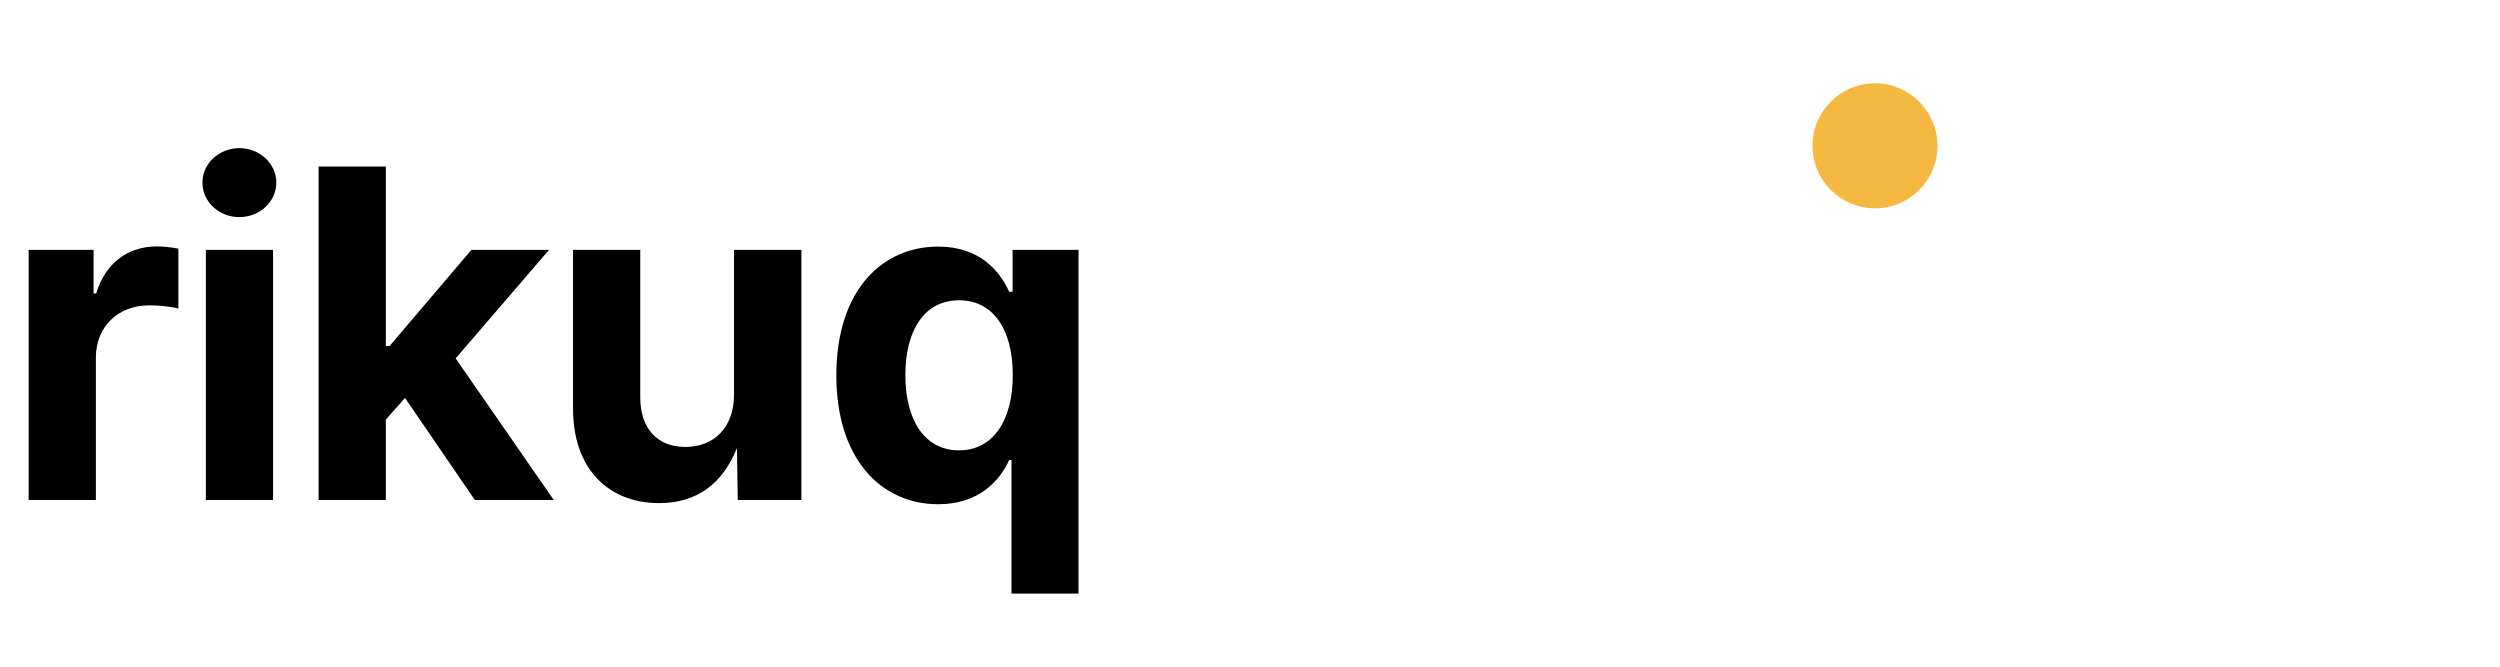
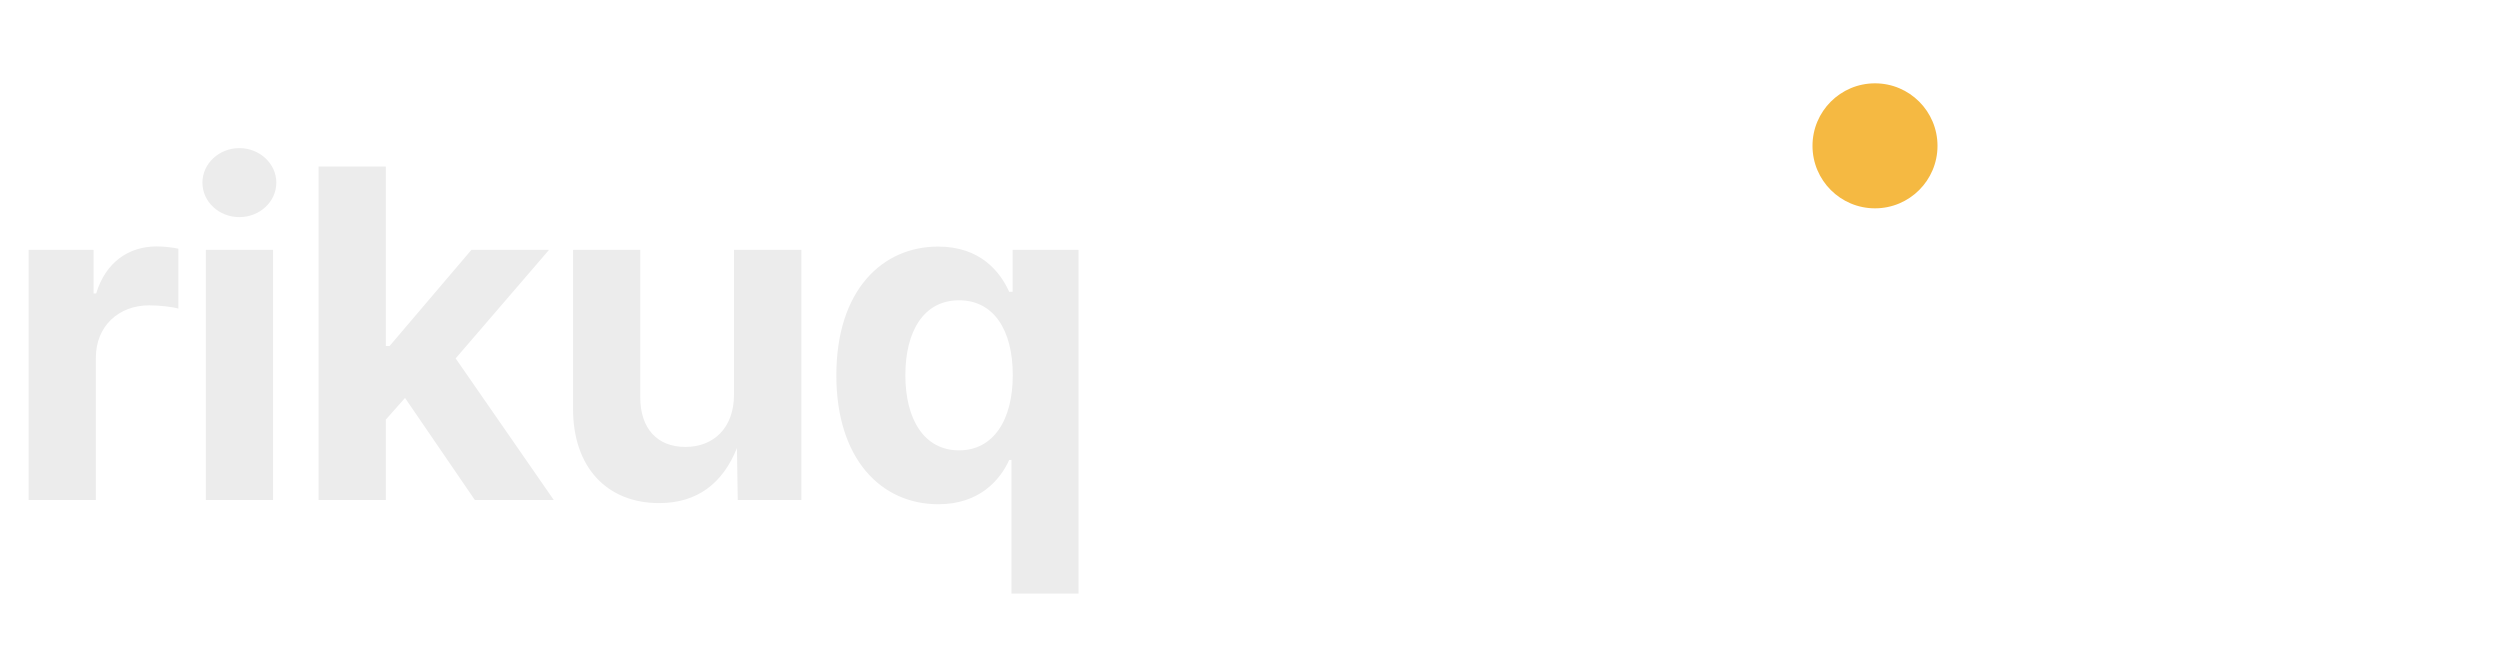
<svg xmlns="http://www.w3.org/2000/svg" viewBox="0 0 240 64" role="img" aria-label="rikuq">
-   <style>
-     .word { font: 700 44px "Inter", system-ui, -apple-system, "Segoe UI", Roboto, "Helvetica Neue", Arial, sans-serif; letter-spacing: -0.025em; fill: currentColor; }
-     .dot  { fill: #f5b942; }
-   </style>
-   <text x="0" y="48" class="word">rikuq</text>
-   <circle cx="180" cy="14" r="6" class="dot" />
+   <text x="0" y="48" font-family="Inter, system-ui, -apple-system, Segoe UI, Roboto, Helvetica Neue, Arial, sans-serif" font-weight="700" font-size="44" letter-spacing="-1.1" fill="#ececec">rikuq</text>
+   <circle cx="180" cy="14" r="6" fill="#f5b942" />
</svg>
